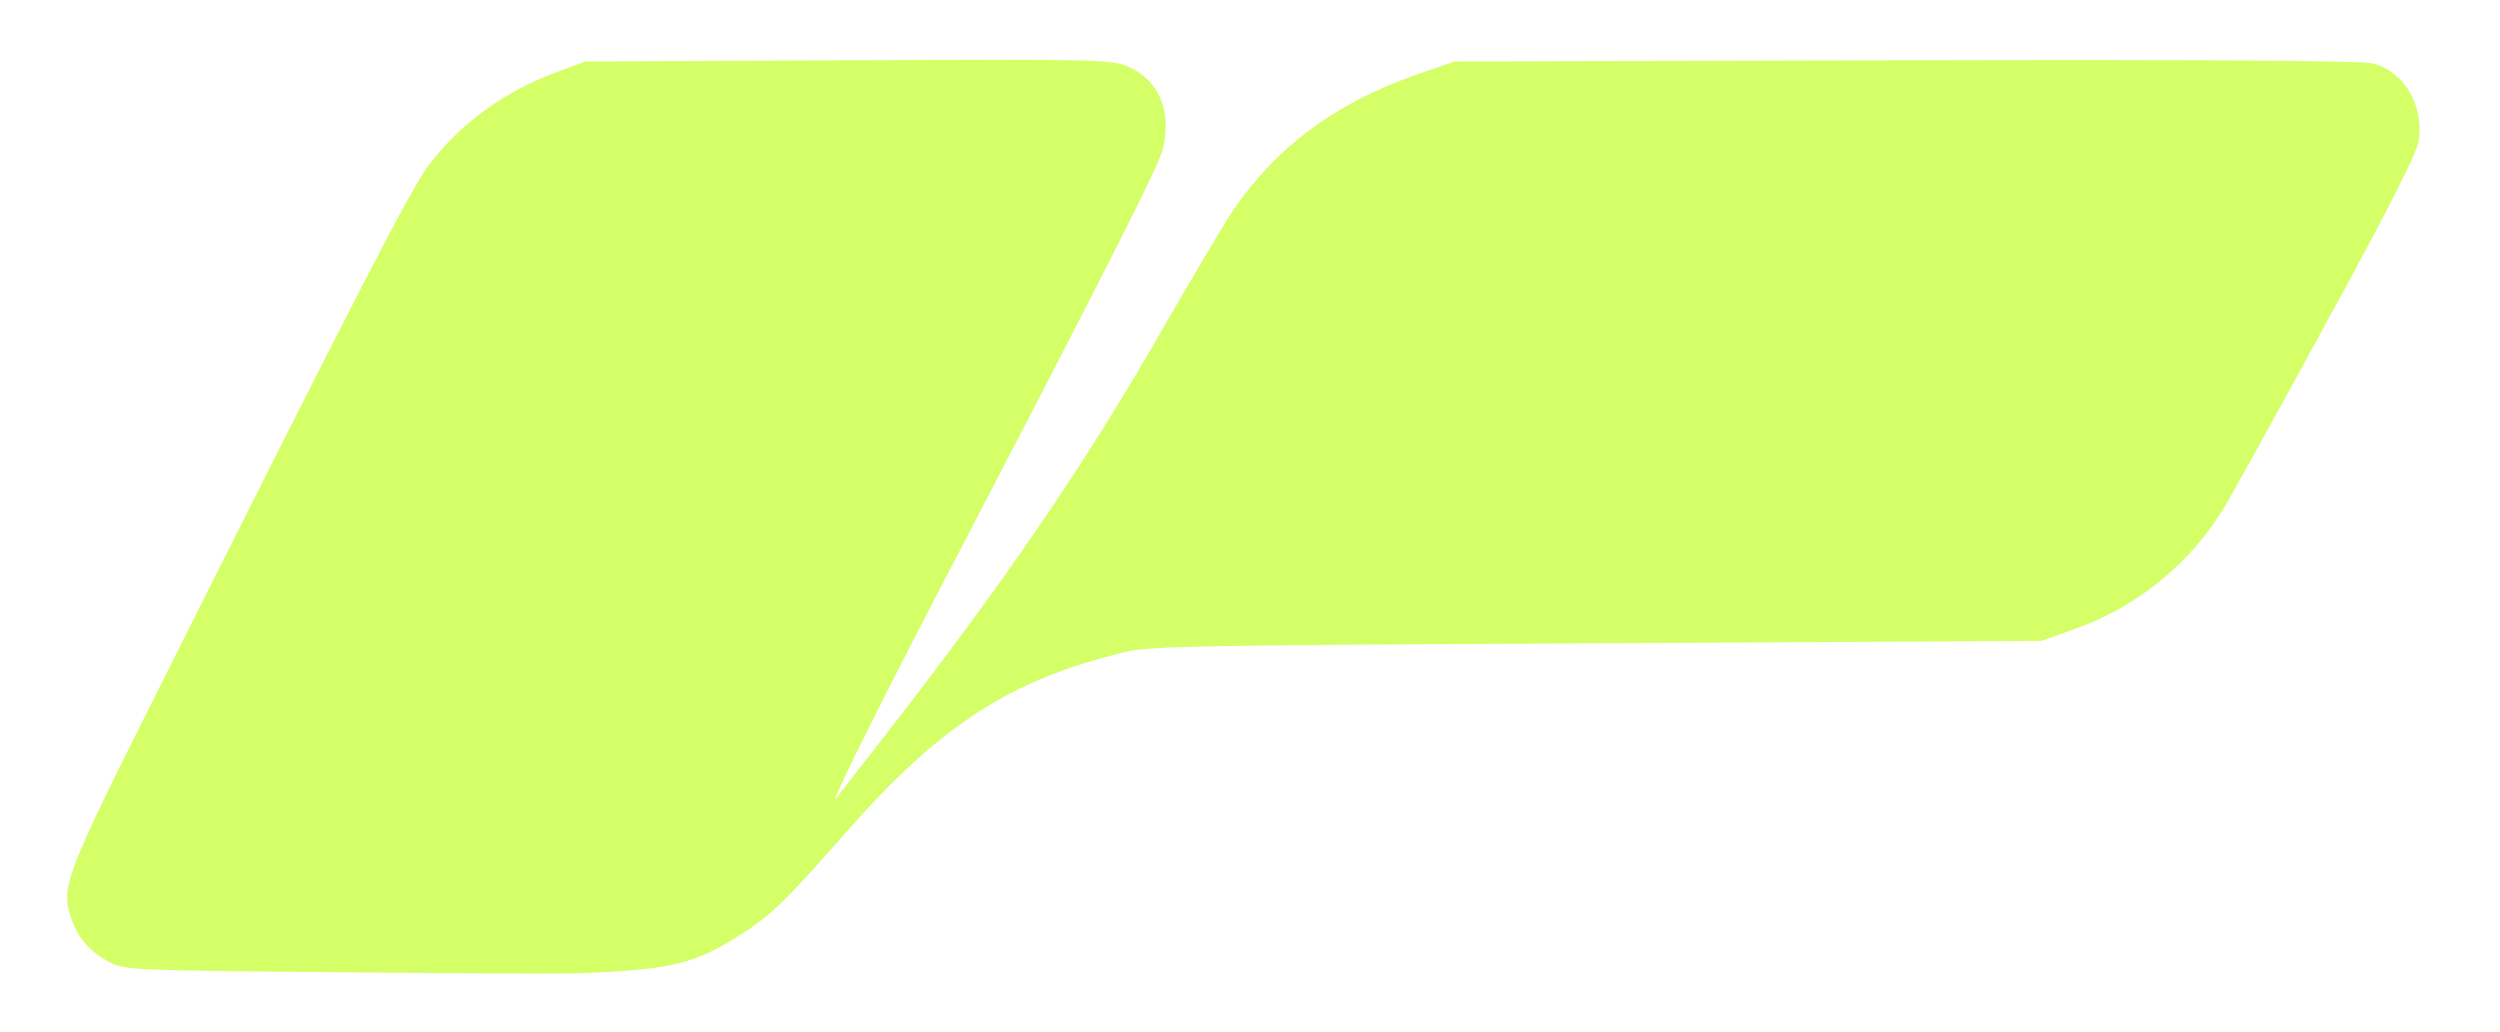
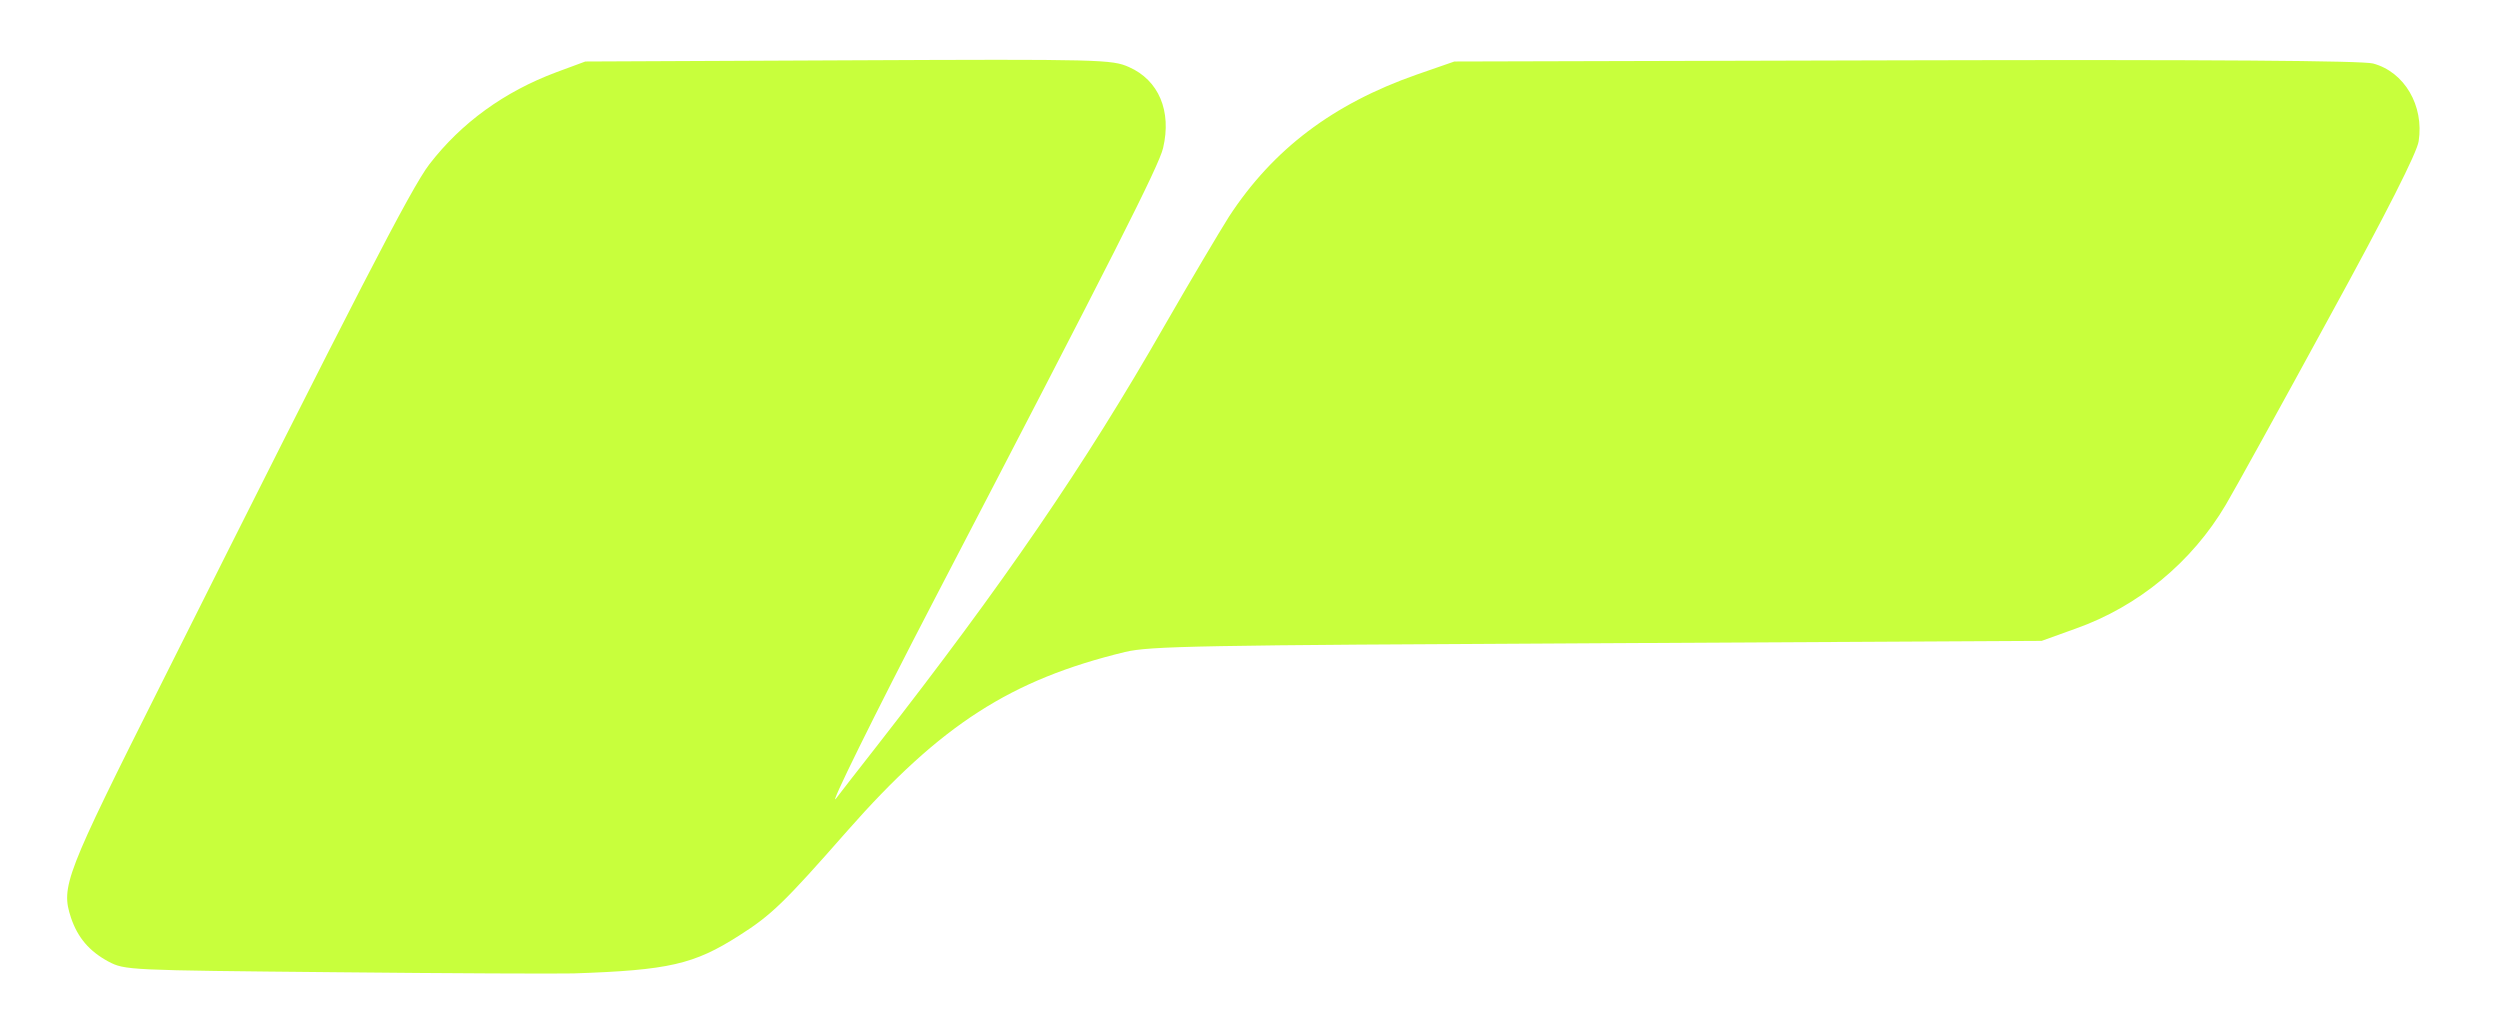
<svg xmlns="http://www.w3.org/2000/svg" viewBox="200 400 630 260">
-   <path fill="#D4FF66" d="M284.5 645.0C232.1 644.5 231.5 644.5 227.3 642.3C222.5 639.7 219.6 636.3 217.9 631.3C215.3 623.4 216.3 620.8 240.9 571.8C290.0 473.8 303.6 447.4 308.2 441.4C316.3 430.9 327.1 423.1 340.2 418.2L347.5 415.5L413.8 415.2C477.8 414.9 480.2 415.0 484.5 416.9C492.0 420.2 495.3 428.0 493.1 437.3C492.1 441.7 480.5 464.6 435.5 551.0C420.1 580.6 408.6 604.0 410.7 601.2C411.7 599.9 416.4 593.8 421.2 587.7C452.8 547.2 473.2 517.5 493.5 482.0C500.0 470.7 507.3 458.4 509.7 454.6C520.8 437.6 535.9 426.2 557.0 418.8L566.5 415.5L680.3 415.2C757.4 415.0 795.4 415.3 798.0 416.0C805.9 418.1 810.9 426.6 809.5 435.6C809.1 438.4 801.6 453.3 786.9 480.1C774.8 502.3 763.1 523.5 760.9 527.2C752.4 541.6 738.9 552.8 723.1 558.4L714.5 561.5L602.5 562.1C502.0 562.6 489.8 562.8 483.5 564.3C454.7 571.3 437.1 582.6 413.5 609.4C397.6 627.5 394.4 630.6 386.2 635.8C374.9 643.0 368.6 644.5 344.5 645.3C340.6 645.4 313.6 645.3 284.5 645.0Z" />
+   <path fill="#C8FF3C" d="M284.5 645.0C232.1 644.5 231.5 644.5 227.3 642.3C222.5 639.7 219.6 636.3 217.9 631.3C215.3 623.4 216.3 620.8 240.9 571.8C290.0 473.8 303.6 447.4 308.2 441.4C316.3 430.9 327.1 423.1 340.2 418.2L347.5 415.5L413.8 415.2C477.8 414.9 480.2 415.0 484.5 416.9C492.0 420.2 495.3 428.0 493.1 437.3C492.1 441.7 480.5 464.6 435.5 551.0C420.1 580.6 408.6 604.0 410.7 601.2C411.7 599.9 416.4 593.8 421.2 587.7C452.8 547.2 473.2 517.5 493.5 482.0C500.0 470.7 507.3 458.4 509.7 454.6C520.8 437.6 535.9 426.2 557.0 418.8L566.5 415.5L680.3 415.2C757.4 415.0 795.4 415.3 798.0 416.0C805.9 418.1 810.9 426.6 809.5 435.6C809.1 438.4 801.6 453.3 786.9 480.1C774.8 502.3 763.1 523.5 760.9 527.2C752.4 541.6 738.9 552.8 723.1 558.4L714.5 561.5L602.5 562.1C502.0 562.6 489.8 562.8 483.5 564.3C454.7 571.3 437.1 582.6 413.5 609.4C397.6 627.5 394.4 630.6 386.2 635.8C374.9 643.0 368.6 644.5 344.5 645.3C340.6 645.4 313.6 645.3 284.5 645.0Z" />
</svg>
